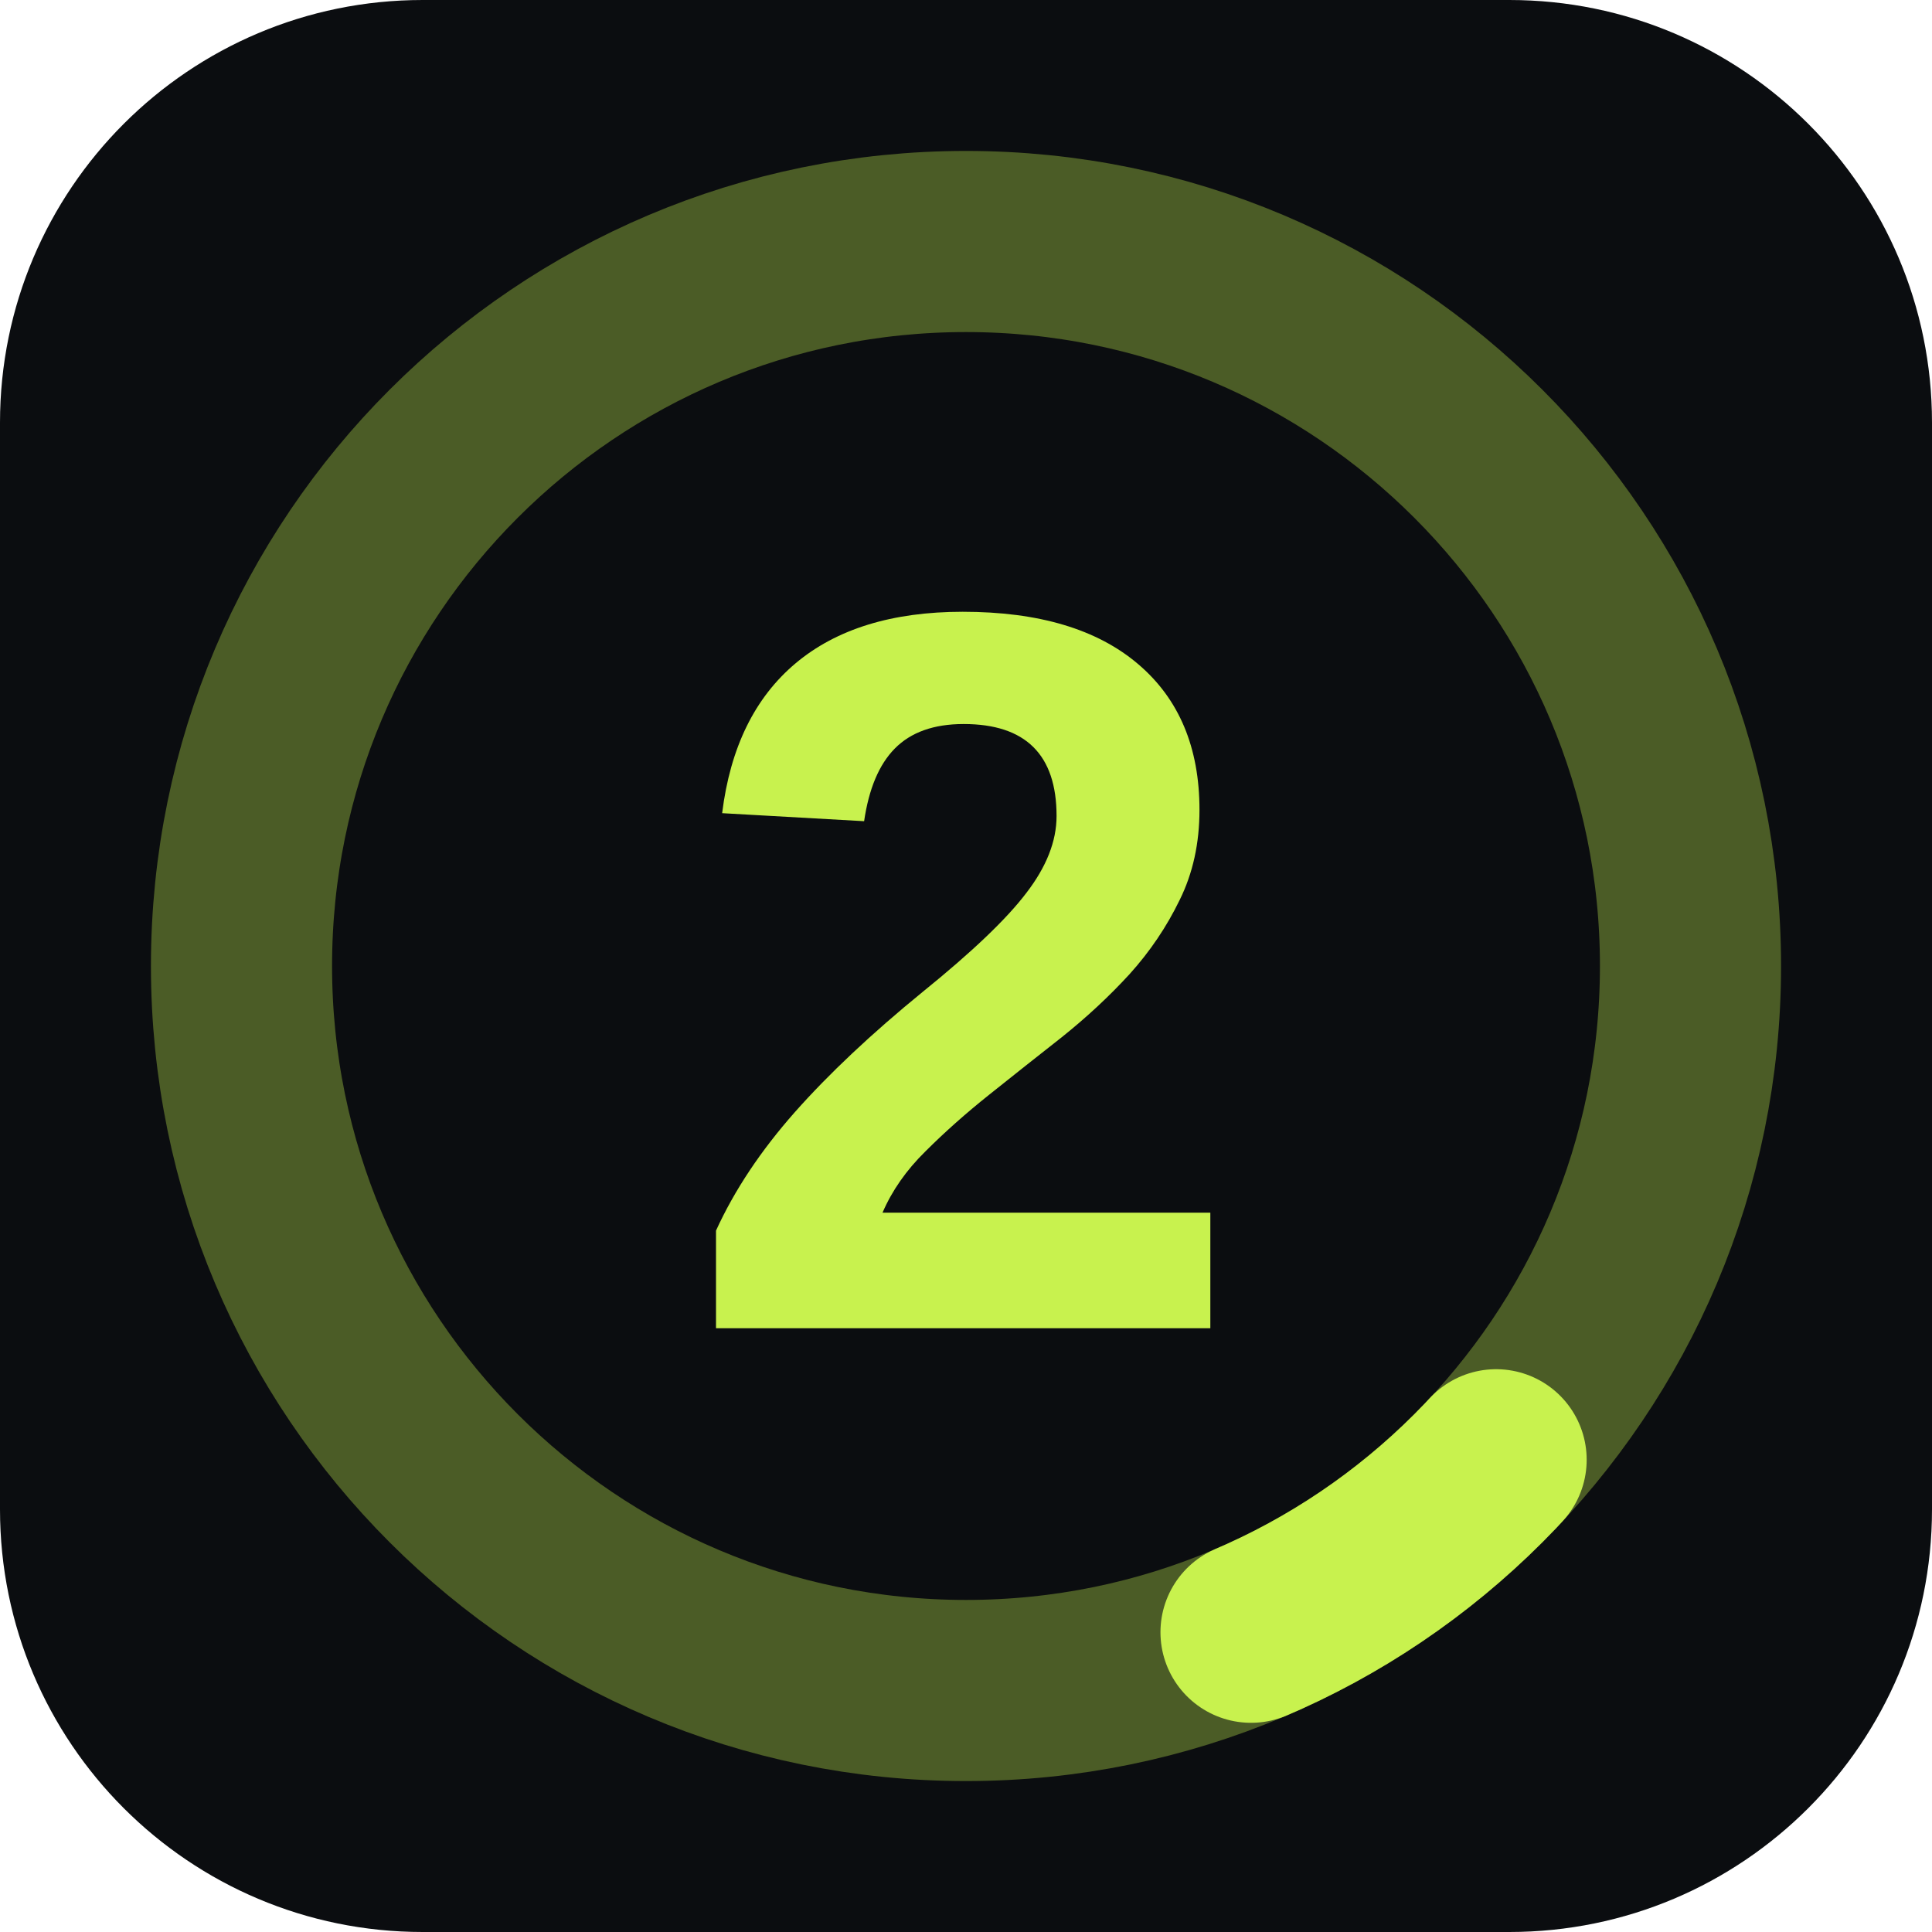
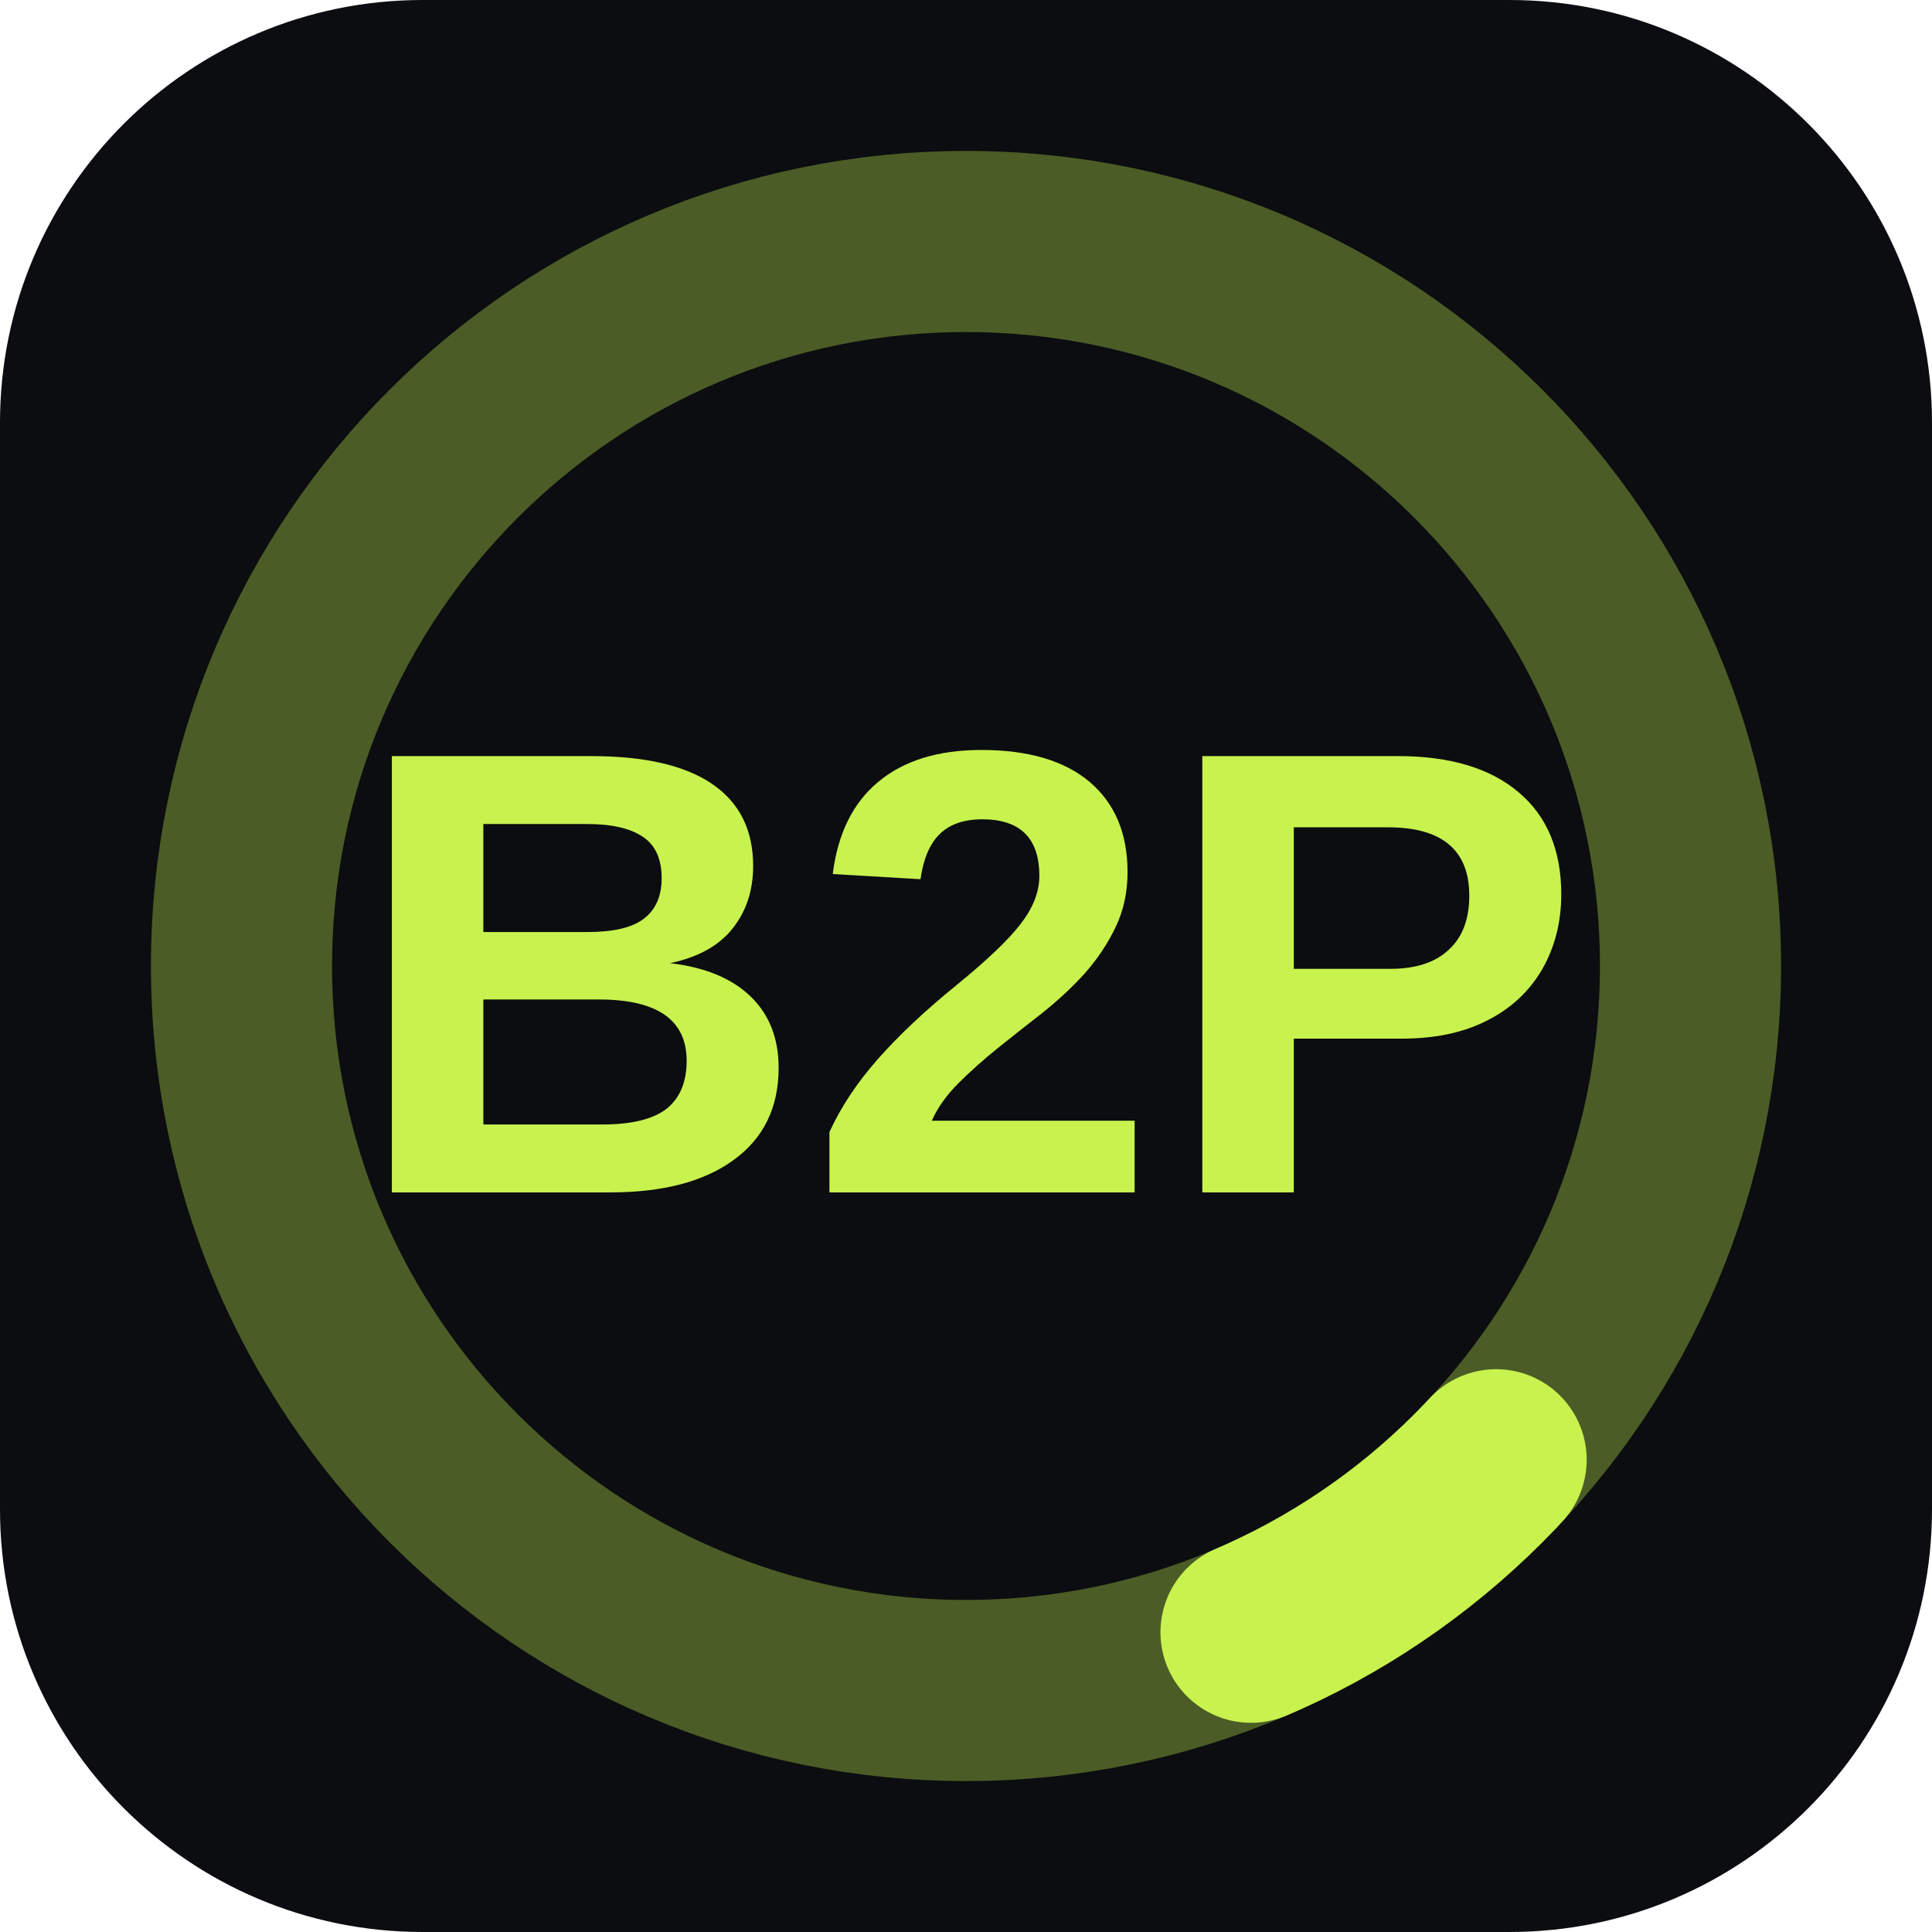
<svg xmlns="http://www.w3.org/2000/svg" viewBox="0 0 64 64">
  <rect width="64" height="64" rx="14" fill="#0B0D10" />
  <circle cx="32" cy="32" r="24" fill="none" stroke="#C8F24E" stroke-width="6" opacity=".34" />
  <circle cx="32" cy="32" r="24" fill="none" stroke="#C8F24E" stroke-width="6" stroke-dasharray="10 141" stroke-dashoffset="-18" stroke-linecap="round" />
-   <text x="32" y="44" text-anchor="middle" font-family="Arial Narrow, Arial, sans-serif" font-weight="700" font-size="34" fill="#C8F24E">2</text>
+   <text x="32" y="39.5" text-anchor="middle" textLength="32" lengthAdjust="spacingAndGlyphs" font-family="Barlow Condensed, Arial Narrow, Arial, sans-serif" font-weight="700" font-size="21" fill="#C8F24E">B2P</text>
</svg>
